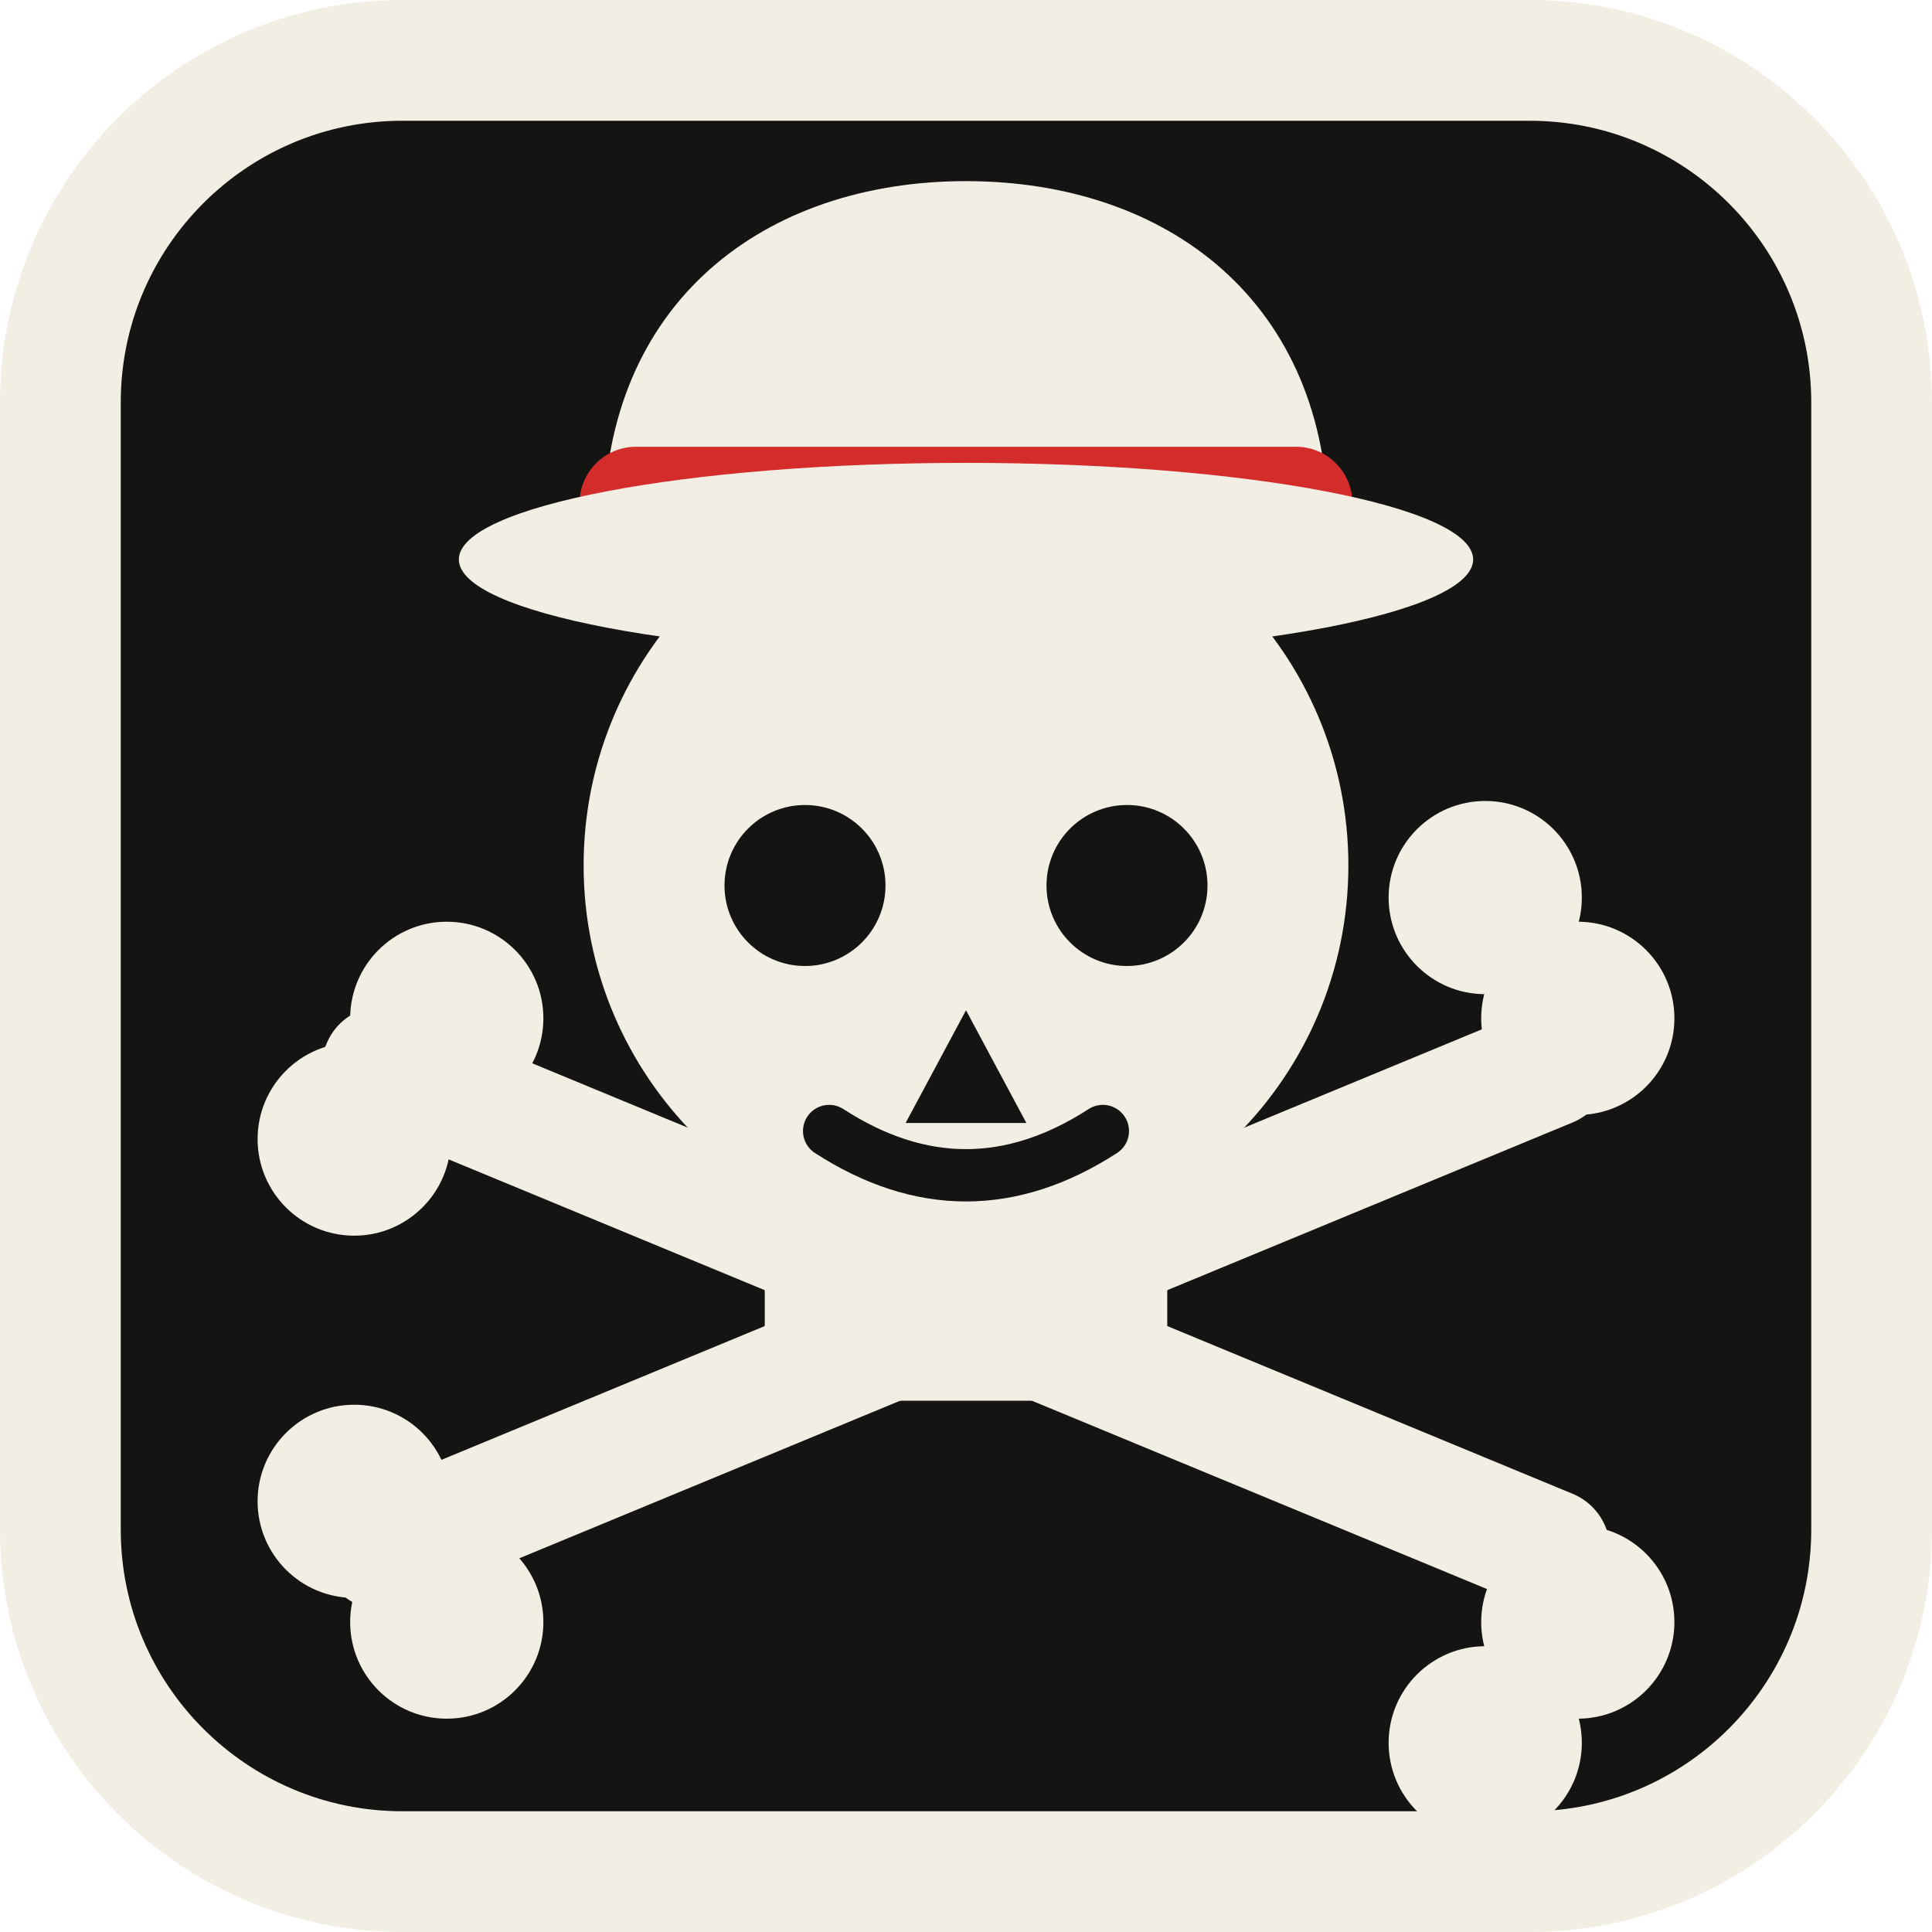
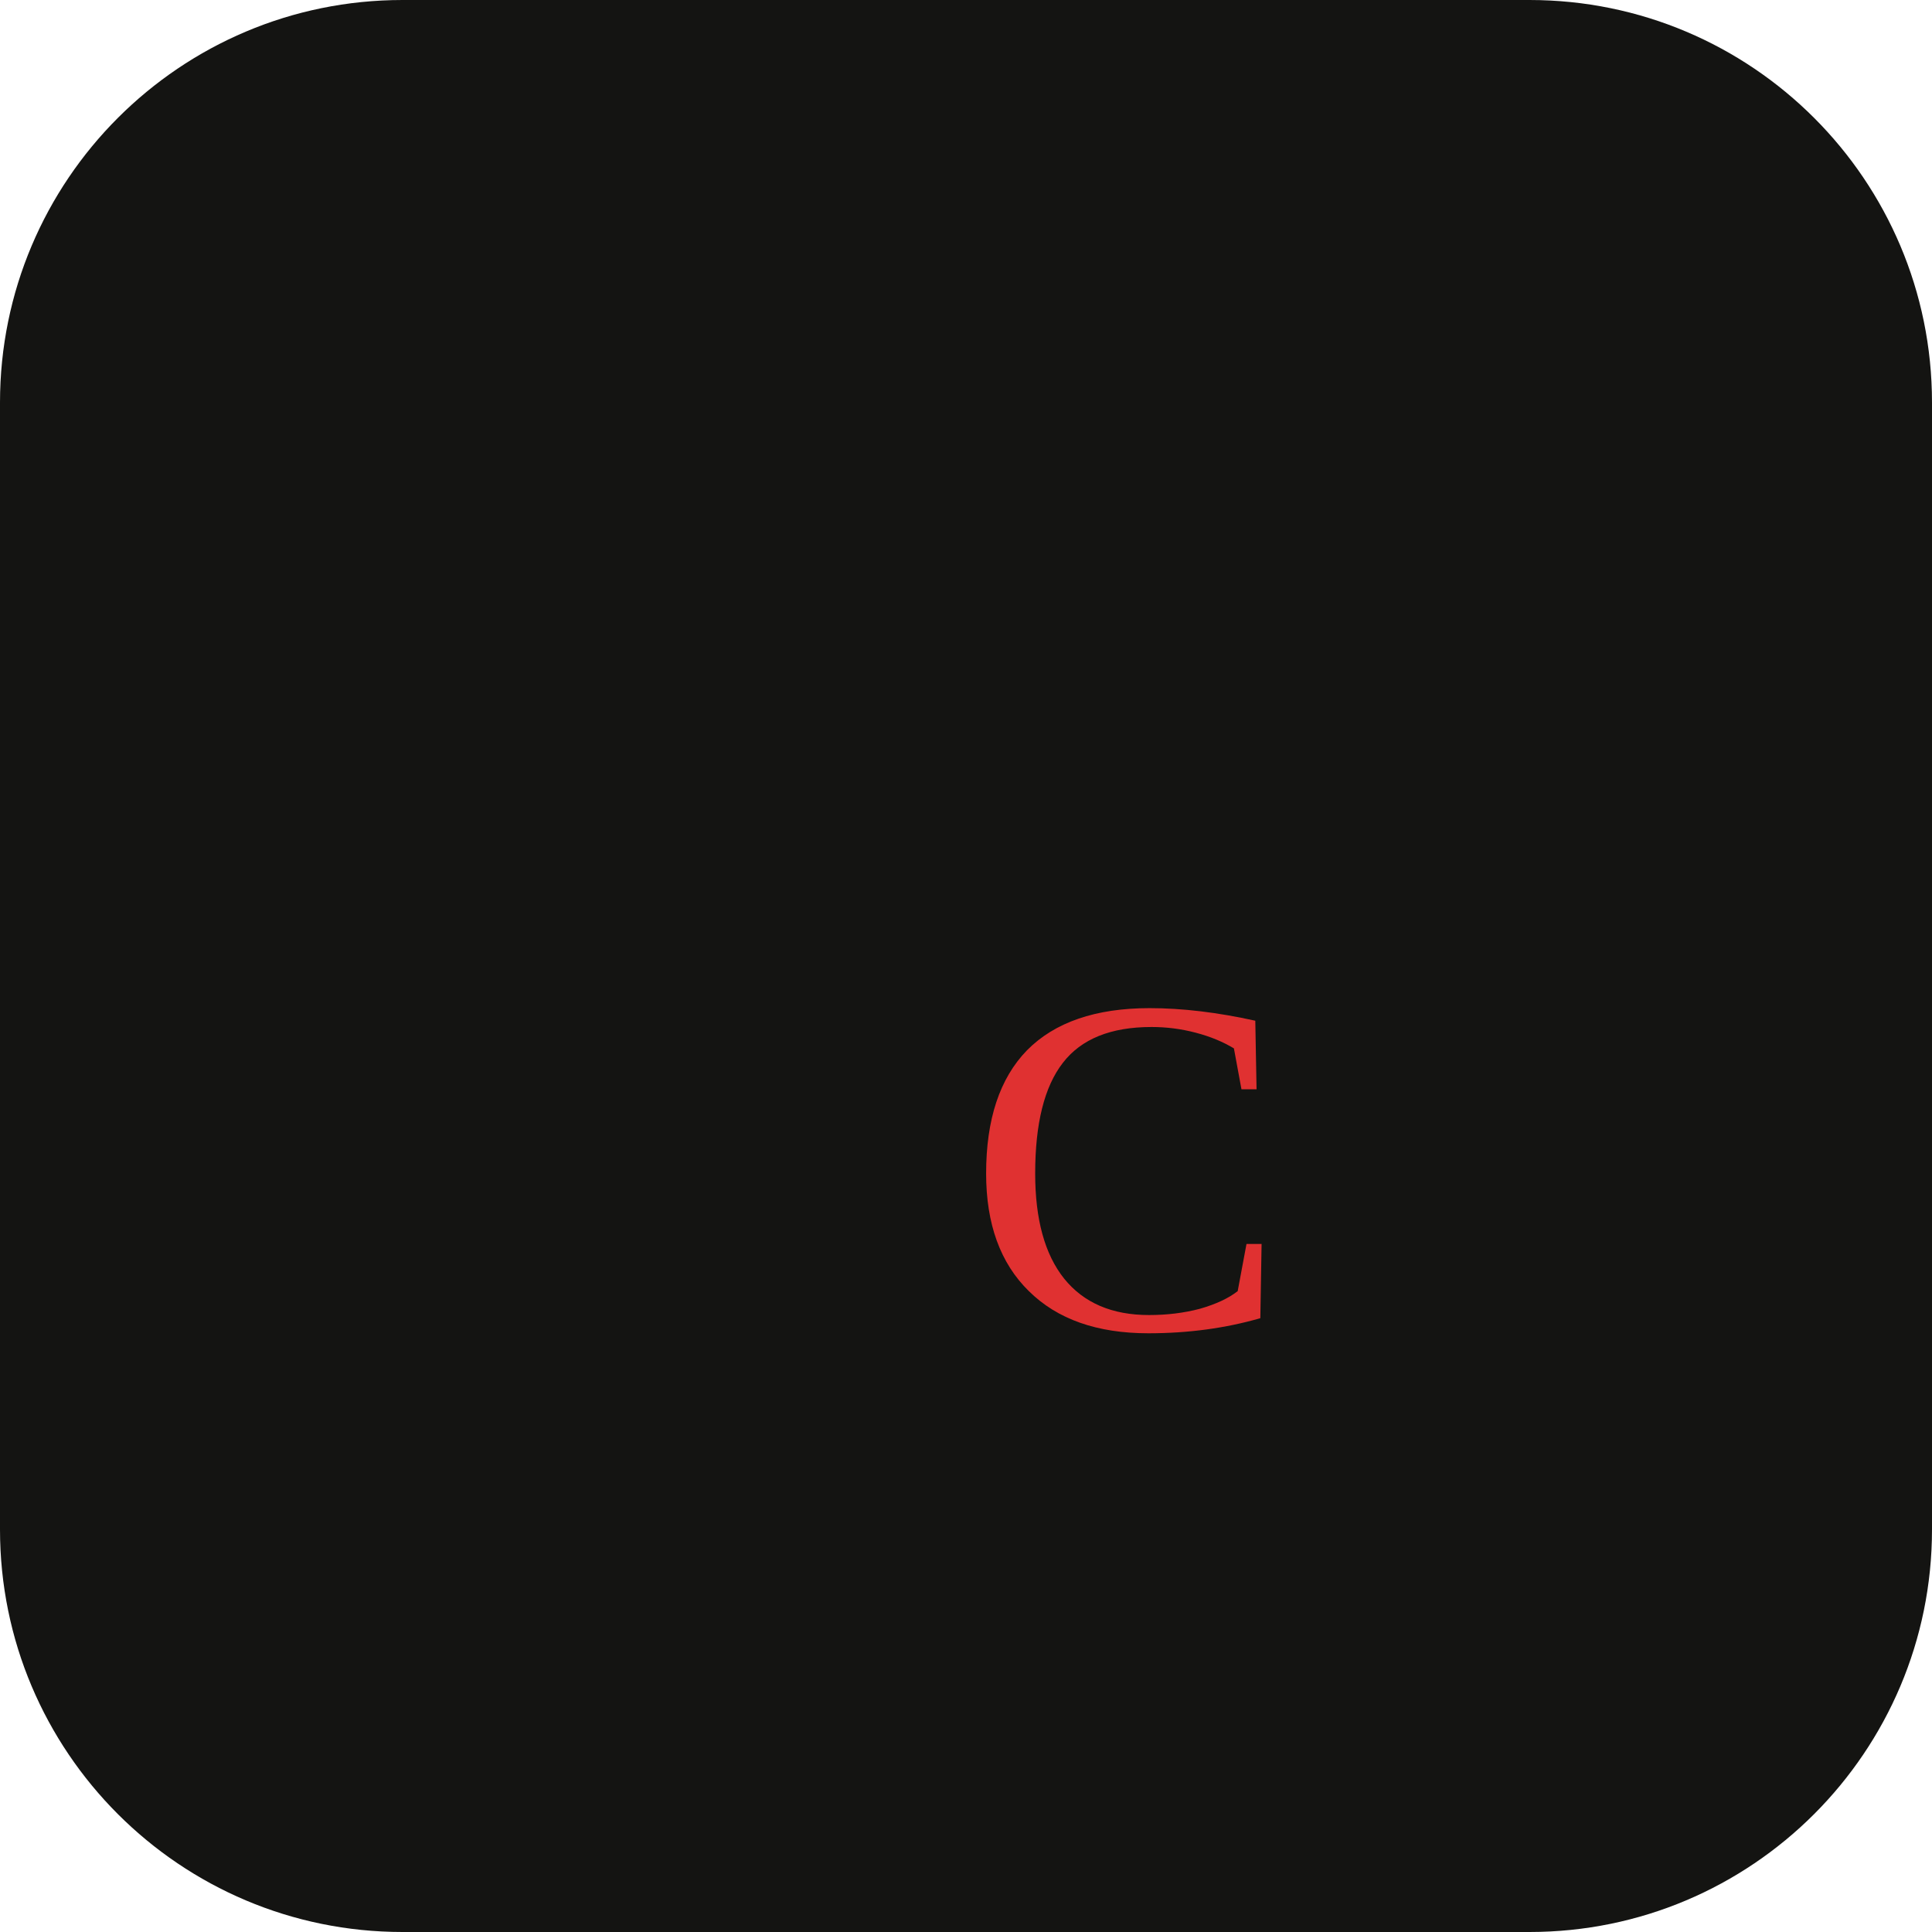
<svg xmlns="http://www.w3.org/2000/svg" width="48" height="48" viewBox="0 0 48 48" fill="none">
-   <rect x="1.5" y="1.5" width="45" height="45" rx="8.5" fill="#141412" stroke="#f3eee4" stroke-width="3" />
-   <g stroke="#f3eee4" stroke-width="3" stroke-linecap="round">
-     <path d="M9.5 38.5 38.5 26.5" />
-     <path d="M9.5 26.5 38.5 38.5" />
-   </g>
-   <g fill="#f3eee4">
-     <circle cx="8.8" cy="37.3" r="2.4" />
-     <circle cx="11.1" cy="40.3" r="2.4" />
-     <circle cx="39.2" cy="25.3" r="2.4" />
-     <circle cx="36.9" cy="22.3" r="2.4" />
-     <circle cx="8.8" cy="28.3" r="2.4" />
-     <circle cx="11.1" cy="25.3" r="2.4" />
-     <circle cx="39.2" cy="40.3" r="2.4" />
-     <circle cx="36.9" cy="43.3" r="2.4" />
-   </g>
-   <circle cx="24" cy="21.5" r="9.5" fill="#f3eee4" />
-   <path d="M19 30h10v3a1.8 1.8 0 0 1-1.8 1.8h-6.4A1.8 1.8 0 0 1 19 33v-3z" fill="#f3eee4" />
-   <circle cx="20" cy="22" r="2" fill="#141412" />
-   <circle cx="28" cy="22" r="2" fill="#141412" />
-   <path d="M24 25.1l1.5 2.8h-3z" fill="#141412" />
-   <path d="M20.6 28.1q3.4 2.2 6.8 0" stroke="#141412" stroke-width="1.3" stroke-linecap="round" fill="none" />
-   <path d="M15 13.1c0-5.6 4-8.6 9-8.6s9 3 9 8.6z" fill="#f3eee4" />
-   <rect x="14.4" y="11.1" width="19.2" height="2.8" rx="1.4" fill="#d42b2b" />
-   <ellipse cx="24" cy="13.9" rx="12.6" ry="2.4" fill="#f3eee4" />
+   <rect width="48" height="48" rx="10" fill="#141412" />
+   <text x="24" y="33" textAnchor="middle" dominantBaseline="central" fontFamily="Arial Black, Arial, Helvetica, sans-serif" fontWeight="900" fontSize="32" fill="#e03131">C</text>
</svg>
